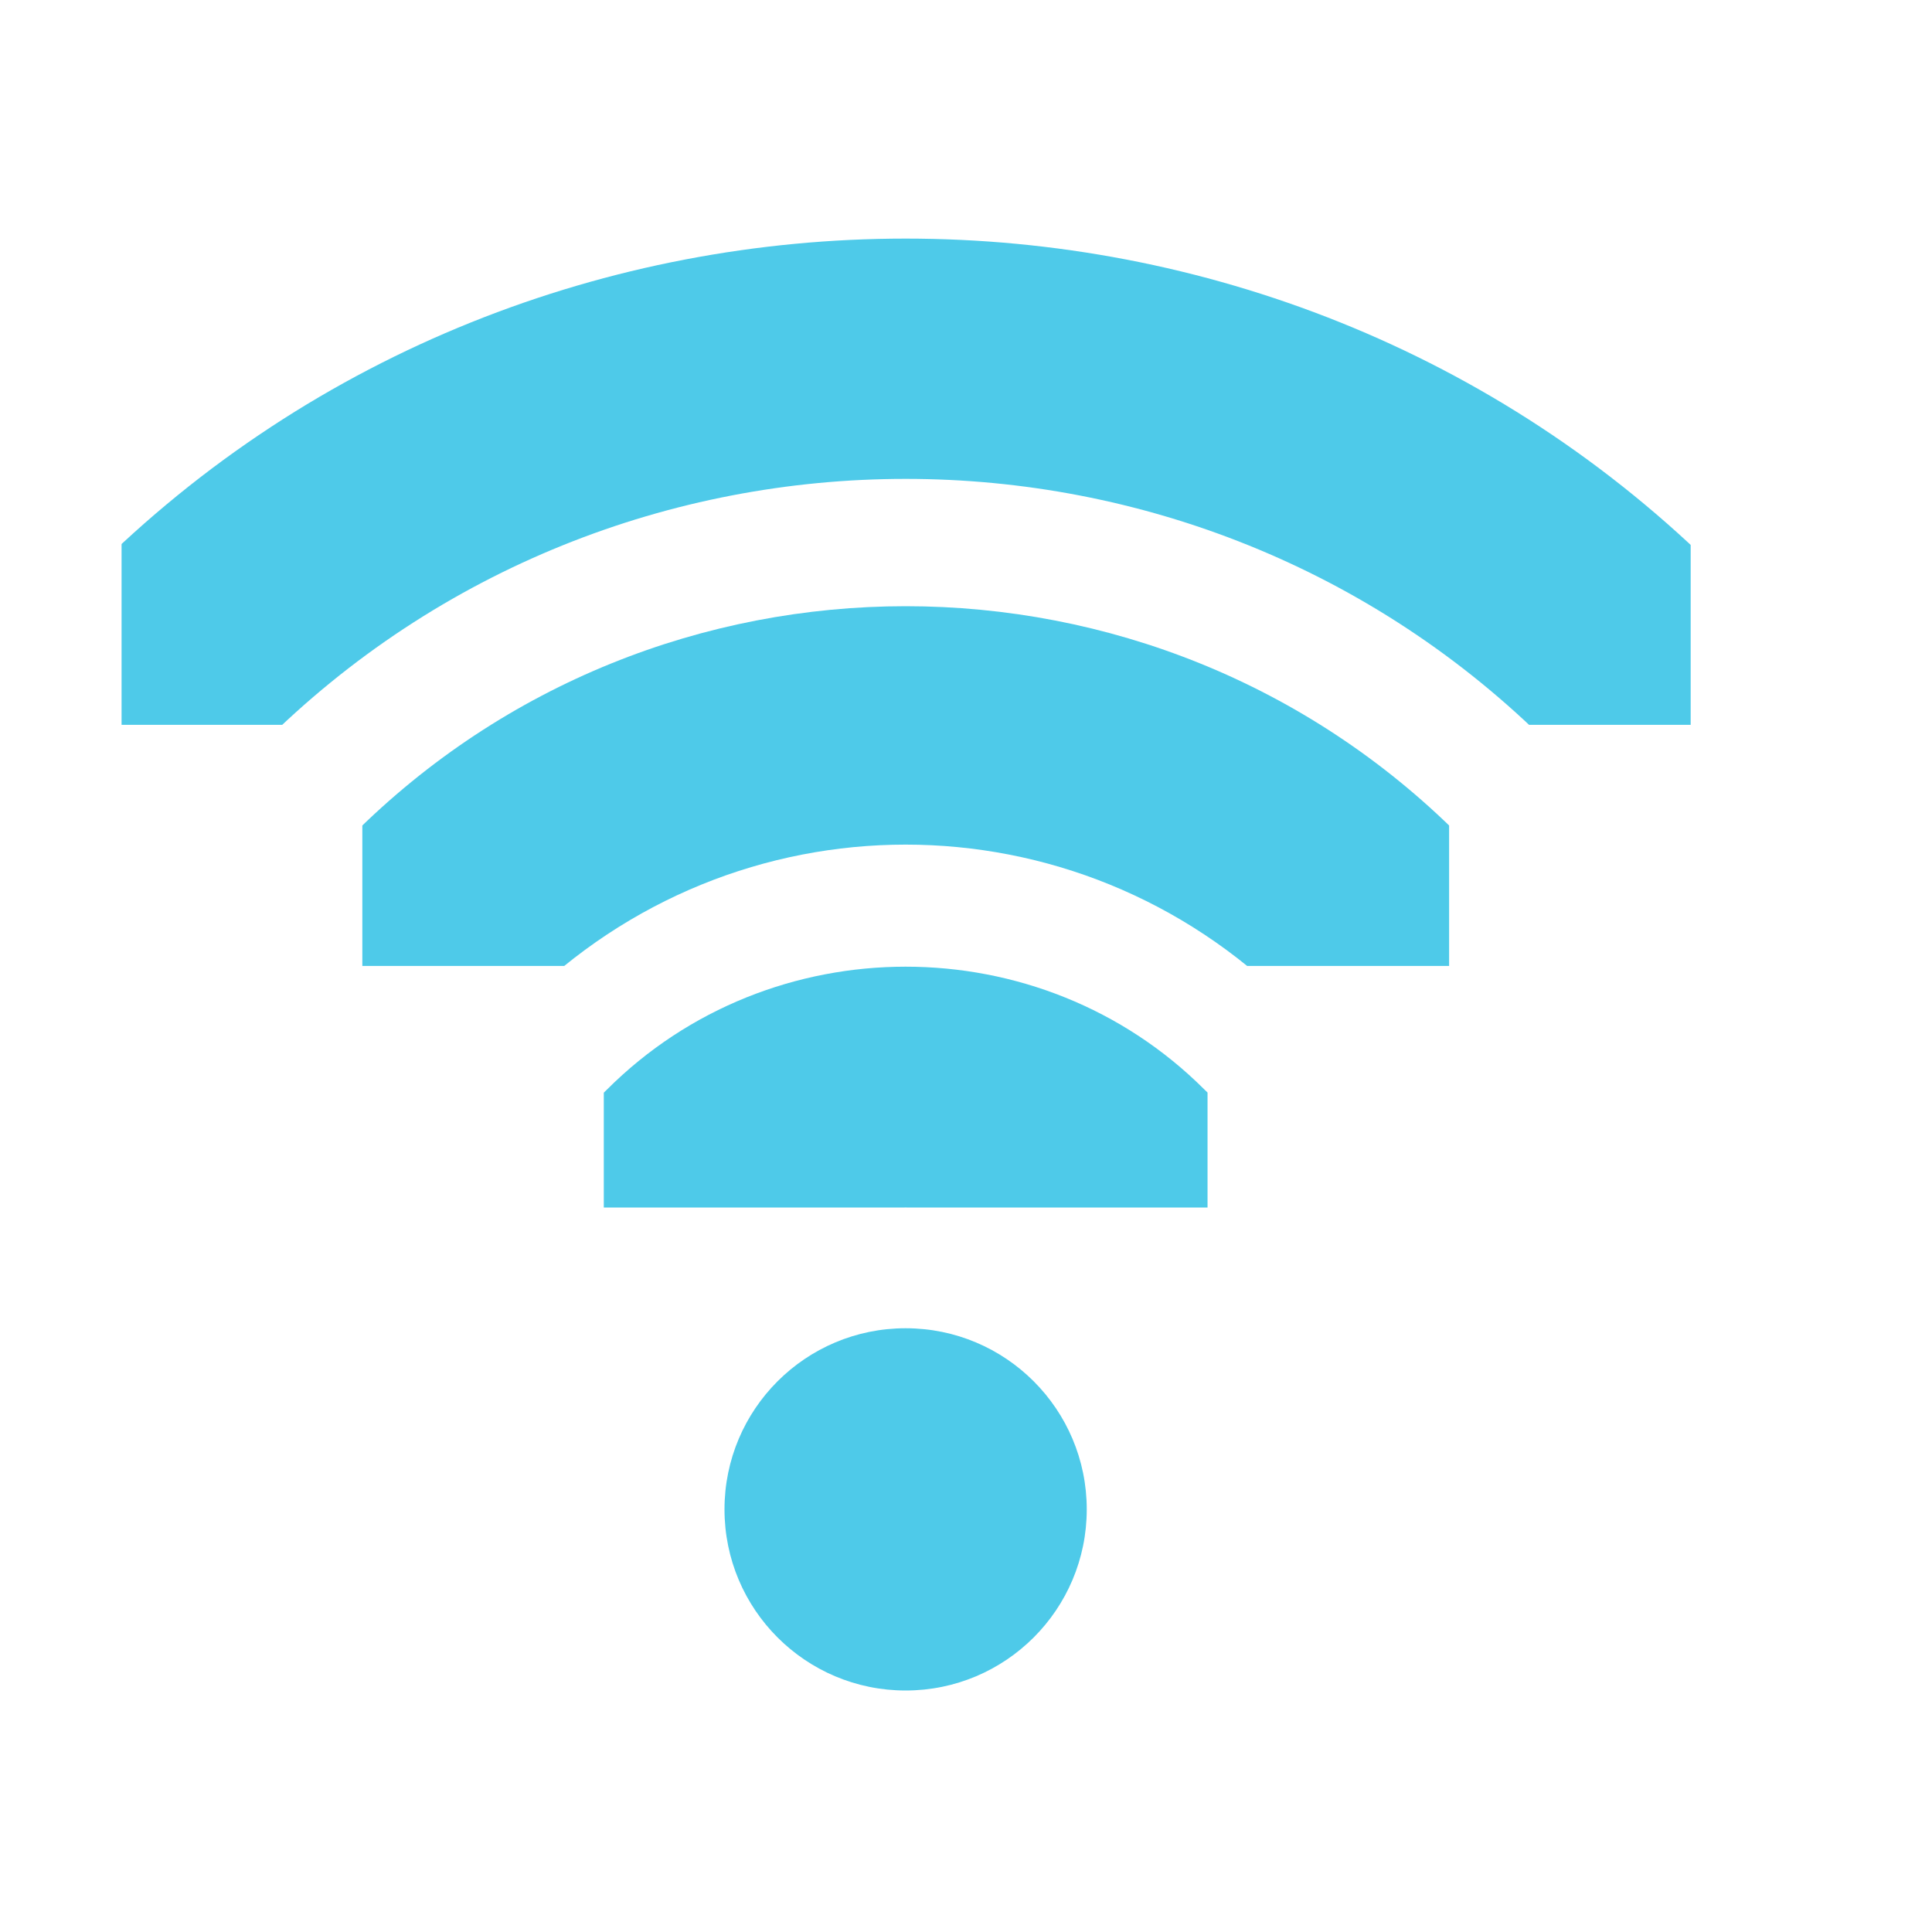
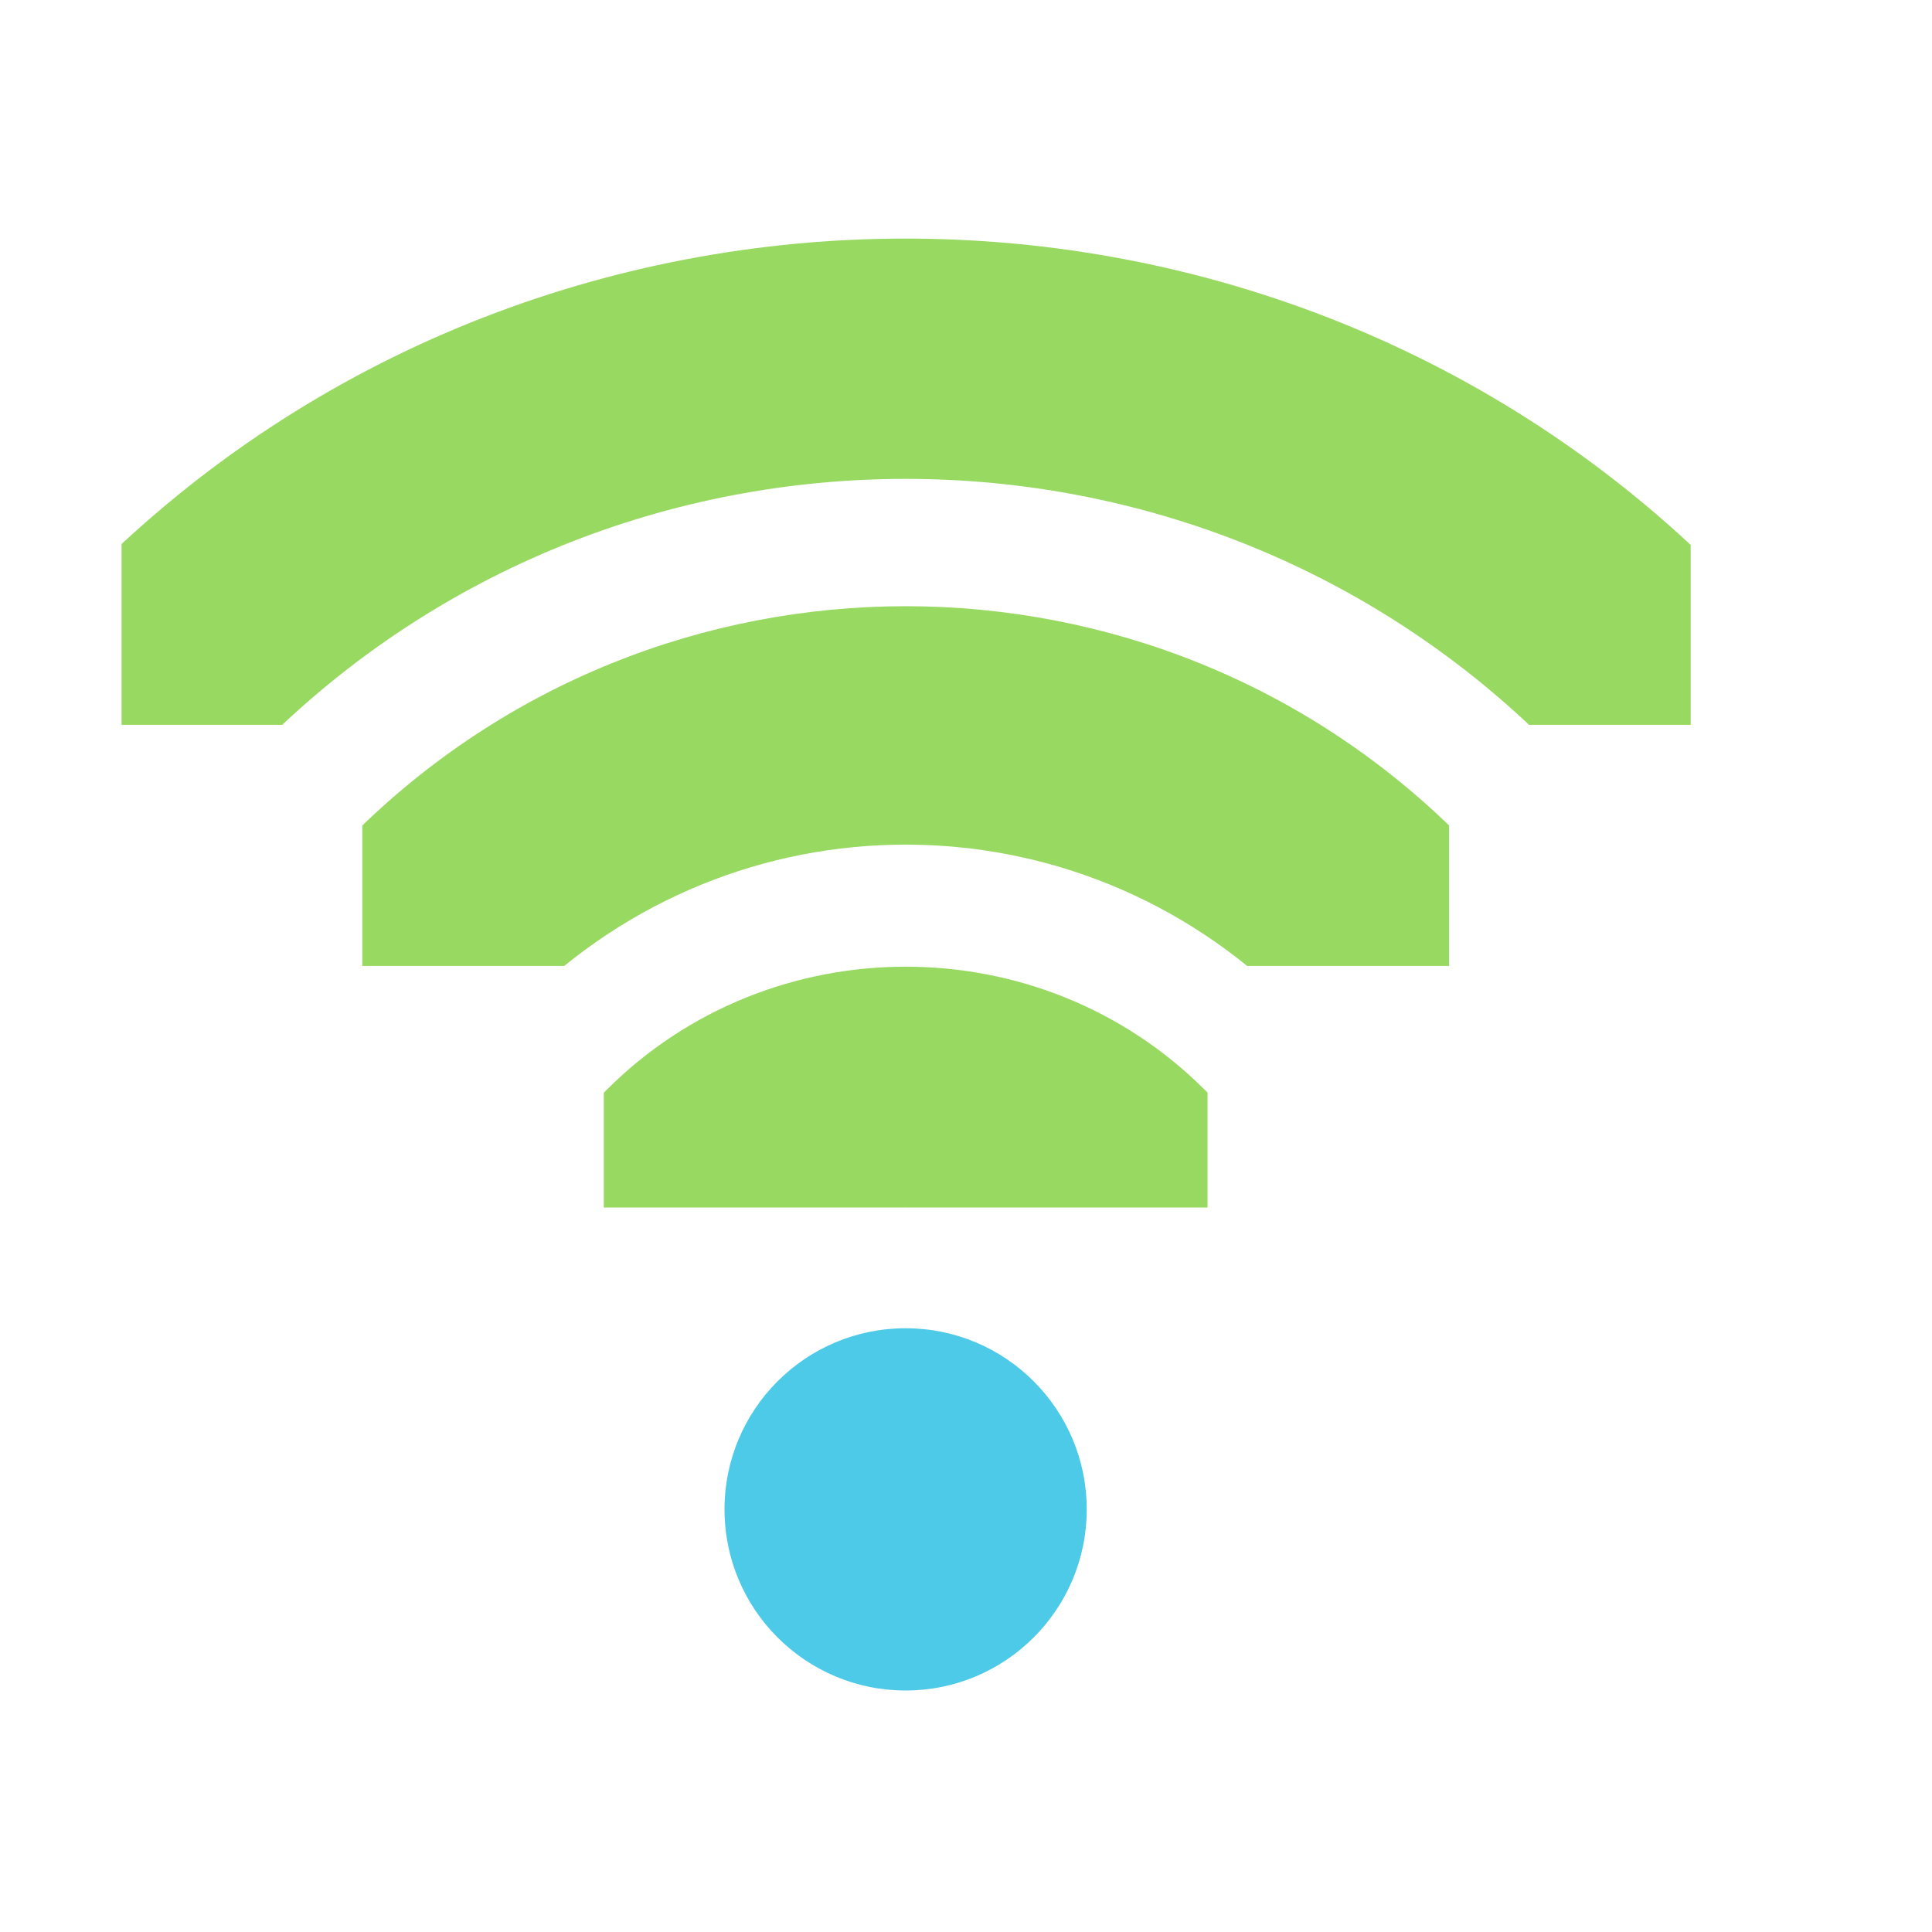
<svg xmlns="http://www.w3.org/2000/svg" id="svg7384" version="1.1" height="16" width="16">
  <defs id="defs7386">
    <clipPath id="clipPath6279-6-1">
      <rect x="26.85" y="220.75" id="rect6281-3-1" height="6.375" width="3.825" style="color:#bebebe;fill:#bebebe;fill-opacity:1;fill-rule:nonzero;stroke:none;stroke-width:2;marker:none;visibility:visible;display:inline;overflow:visible" />
    </clipPath>
    <clipPath id="clipPath6265-33-4">
      <rect x="26.966" y="221.33" id="rect6267-6-5" height="5.216" width="2.898" style="color:#bebebe;fill:#bebebe;fill-opacity:1;fill-rule:nonzero;stroke:none;stroke-width:2;marker:none;visibility:visible;display:inline;overflow:visible" />
    </clipPath>
    <clipPath id="clipPath6259-6-4">
      <rect x="26.999" y="221.502" id="rect6261-4-9" height="4.873" width="1.876" style="color:#bebebe;fill:#bebebe;fill-opacity:1;stroke:none;stroke-width:2;marker:none;visibility:visible;display:inline;overflow:visible" />
    </clipPath>
  </defs>
-   <g transform="translate(-41.0002,-177)" id="layer9" style="display:inline;fill:#4ecae9;fill-opacity:1">
-     <path transform="matrix(0,-0.784314,0.784314,0,-127.1368,208.059)" d="m 26.938,220.406 a 1.275,1.275 0 0 0 -0.656,2.188 c 0.758,0.758 0.758,1.93 0,2.688 a 1.282,1.282 0 1 0 1.812,1.812 c 1.732,-1.732 1.732,-4.58 0,-6.312 a 1.275,1.275 0 0 0 -1.156,-0.375 z" clip-path="url(#clipPath6279-6-1)" id="path2933" style="font-size:medium;font-style:normal;font-variant:normal;font-weight:normal;font-stretch:normal;text-indent:0;text-align:start;text-decoration:none;line-height:normal;letter-spacing:normal;word-spacing:normal;text-transform:none;direction:ltr;block-progression:tb;writing-mode:lr-tb;text-anchor:start;color:#000000;fill:#4ecae9;fill-opacity:1;stroke:none;stroke-width:2.55;marker:none;visibility:visible;display:inline;overflow:visible;enable-background:accumulate;font-family:Sans;-inkscape-font-specification:Sans" />
-     <path transform="matrix(0,-1.72549,1.72549,0,-337.9018,231.529)" d="m 27.125,221.094 a 0.58,0.58 0 0 0 -0.344,1 c 1.023,1.023 1.023,2.664 0,3.688 a 0.58,0.58 0 1 0 0.812,0.812 c 1.466,-1.466 1.466,-3.846 0,-5.312 a 0.58,0.58 0 0 0 -0.469,-0.188 z" clip-path="url(#clipPath6265-33-4)" id="path2935" style="font-size:medium;font-style:normal;font-variant:normal;font-weight:normal;font-stretch:normal;text-indent:0;text-align:start;text-decoration:none;line-height:normal;letter-spacing:normal;word-spacing:normal;text-transform:none;direction:ltr;block-progression:tb;writing-mode:lr-tb;text-anchor:start;color:#000000;fill:#4ecae9;fill-opacity:1;stroke:none;stroke-width:1.159;marker:none;visibility:visible;display:inline;overflow:visible;enable-background:accumulate;font-family:Sans;-inkscape-font-specification:Sans" />
-     <path transform="matrix(0,-2.66667,2.66667,0,-548.6658,255)" d="m 27.062,221.312 a 0.375,0.375 0 0 0 -0.125,0.625 c 1.101,1.101 1.101,2.899 0,4 a 0.376,0.376 0 1 0 0.531,0.531 c 1.388,-1.388 1.388,-3.674 0,-5.062 a 0.375,0.375 0 0 0 -0.406,-0.094 z" clip-path="url(#clipPath6259-6-4)" id="path2937" style="font-size:medium;font-style:normal;font-variant:normal;font-weight:normal;font-stretch:normal;text-indent:0;text-align:start;text-decoration:none;line-height:normal;letter-spacing:normal;word-spacing:normal;text-transform:none;direction:ltr;block-progression:tb;writing-mode:lr-tb;text-anchor:start;color:#000000;fill:#4ecae9;fill-opacity:1;stroke:none;stroke-width:0.75;marker:none;visibility:visible;display:inline;overflow:visible;enable-background:accumulate;font-family:Sans;-inkscape-font-specification:Sans" />
-     <path transform="matrix(1.5,0,0,1.5,6.5002,-124)" d="m 29,209 a 1,1 0 1 1 -2,0 1,1 0 1 1 2,0 z" id="path2948" style="fill:#4ecae9;fill-opacity:1;stroke:none;display:inline" />
-   </g>
+   <path style="font-size:medium;font-style:normal;font-variant:normal;font-weight:normal;font-stretch:normal;text-indent:0;text-align:start;text-decoration:none;line-height:normal;letter-spacing:normal;word-spacing:normal;text-transform:none;direction:ltr;block-progression:tb;writing-mode:lr-tb;text-anchor:start;color:#000000;fill:#98d962;fill-opacity:1;stroke:none;stroke-width:2.55;marker:none;visibility:visible;display:inline;overflow:visible;enable-background:accumulate;font-family:Sans;-inkscape-font-specification:Sans" id="path2933" clip-path="url(#clipPath6279-6-1)" d="m 26.938,220.406 a 1.275,1.275 0 0 0 -0.656,2.188 c 0.758,0.758 0.758,1.93 0,2.688 a 1.282,1.282 0 1 0 1.812,1.812 c 1.732,-1.732 1.732,-4.58 0,-6.312 a 1.275,1.275 0 0 0 -1.156,-0.375 z" transform="matrix(0,-0.784314,0.784314,0,-168.137,31.059)" />
+   <path style="font-size:medium;font-style:normal;font-variant:normal;font-weight:normal;font-stretch:normal;text-indent:0;text-align:start;text-decoration:none;line-height:normal;letter-spacing:normal;word-spacing:normal;text-transform:none;direction:ltr;block-progression:tb;writing-mode:lr-tb;text-anchor:start;color:#000000;fill:#98d962;fill-opacity:1;stroke:none;stroke-width:1.159;marker:none;visibility:visible;display:inline;overflow:visible;enable-background:accumulate;font-family:Sans;-inkscape-font-specification:Sans" id="path2935" clip-path="url(#clipPath6265-33-4)" d="m 27.125,221.094 a 0.58,0.58 0 0 0 -0.344,1 c 1.023,1.023 1.023,2.664 0,3.688 a 0.58,0.58 0 1 0 0.812,0.812 c 1.466,-1.466 1.466,-3.846 0,-5.312 a 0.58,0.58 0 0 0 -0.469,-0.188 z" transform="matrix(0,-1.72549,1.72549,0,-378.902,54.529)" />
+   <path style="font-size:medium;font-style:normal;font-variant:normal;font-weight:normal;font-stretch:normal;text-indent:0;text-align:start;text-decoration:none;line-height:normal;letter-spacing:normal;word-spacing:normal;text-transform:none;direction:ltr;block-progression:tb;writing-mode:lr-tb;text-anchor:start;color:#000000;fill:#98d962;fill-opacity:1;stroke:none;stroke-width:0.75;marker:none;visibility:visible;display:inline;overflow:visible;enable-background:accumulate;font-family:Sans;-inkscape-font-specification:Sans" id="path2937" clip-path="url(#clipPath6259-6-4)" d="m 27.062,221.312 a 0.375,0.375 0 0 0 -0.125,0.625 c 1.101,1.101 1.101,2.899 0,4 a 0.376,0.376 0 1 0 0.531,0.531 c 1.388,-1.388 1.388,-3.674 0,-5.062 a 0.375,0.375 0 0 0 -0.406,-0.094 z" transform="matrix(0,-2.66667,2.66667,0,-589.666,78)" />
+   <path style="fill:#4ecae9;fill-opacity:1;stroke:none;display:inline" id="path2948" d="m 9,12.5 a 1.5,1.5 0 0 1 -3,0 1.5,1.5 0 1 1 3,0 z" />
  <g transform="translate(-41.0002,-177)" id="layer10" />
  <g transform="translate(-41.0002,-177)" id="layer11" />
  <g transform="translate(-41.0002,-177)" id="layer12" />
  <g transform="translate(-41.0002,-177)" id="layer13" />
  <g transform="translate(-41.0002,-177)" id="layer14" />
  <g transform="translate(-41.0002,-177)" id="layer15" />
</svg>
